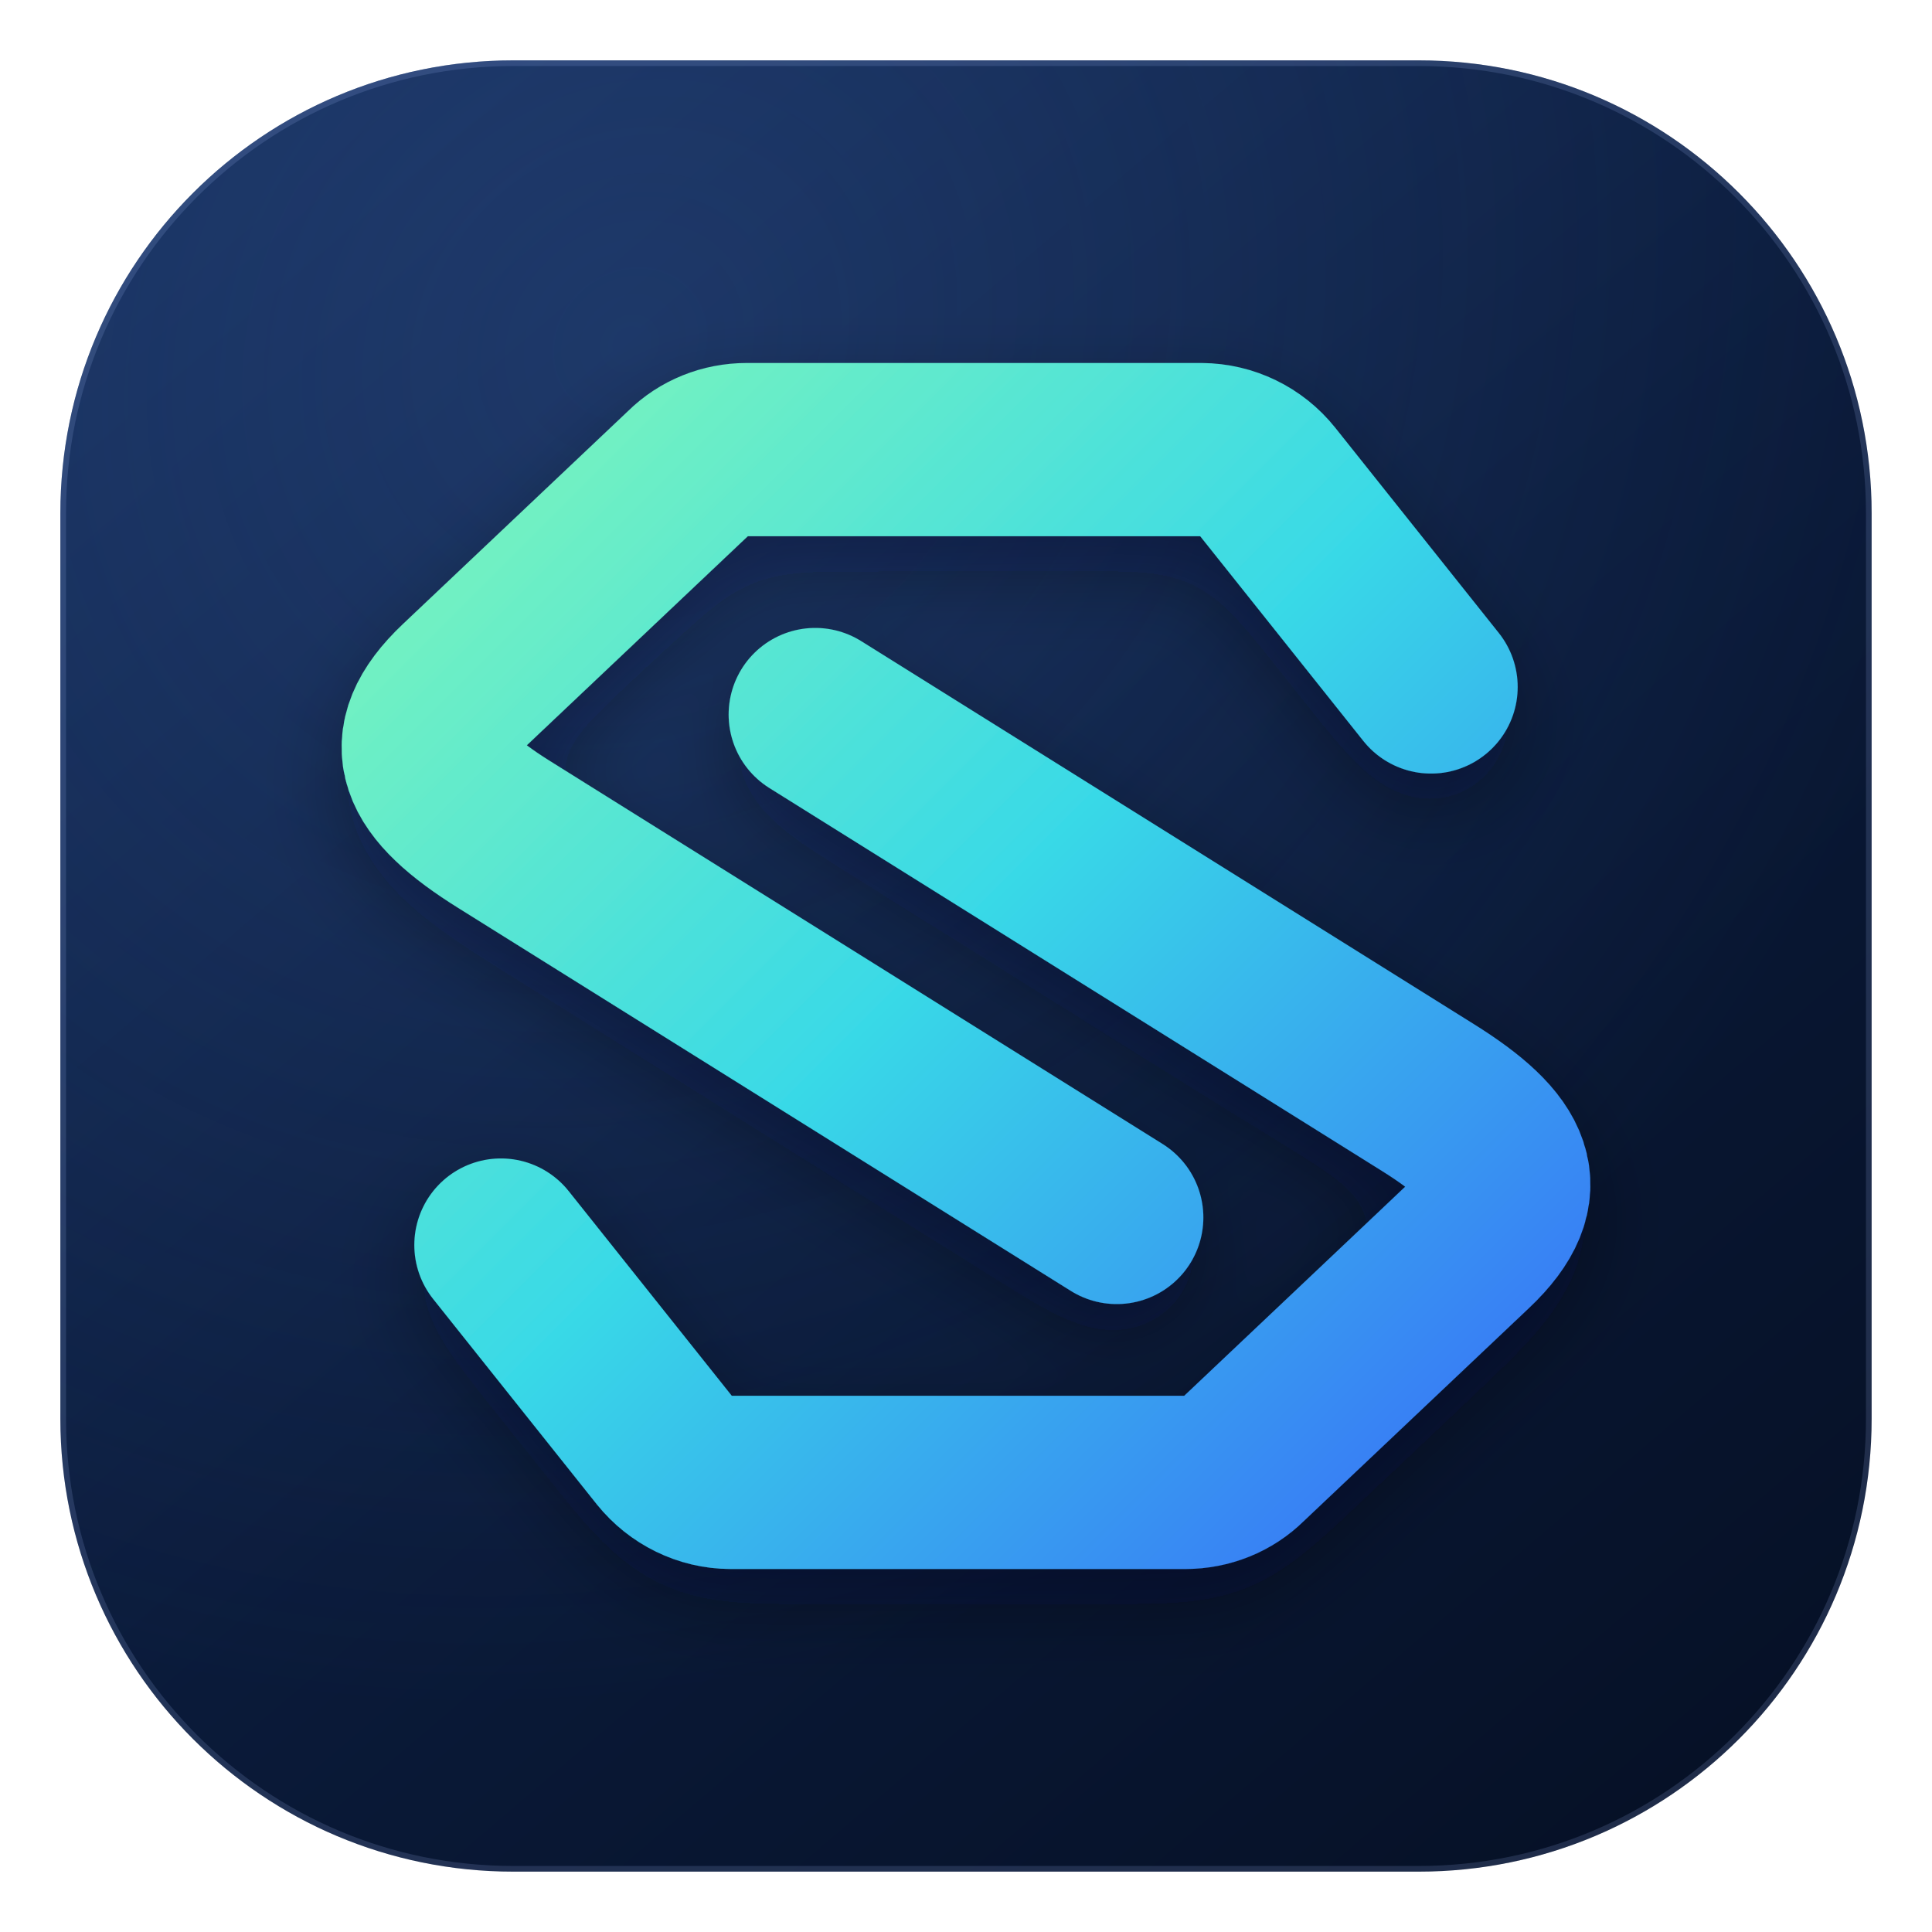
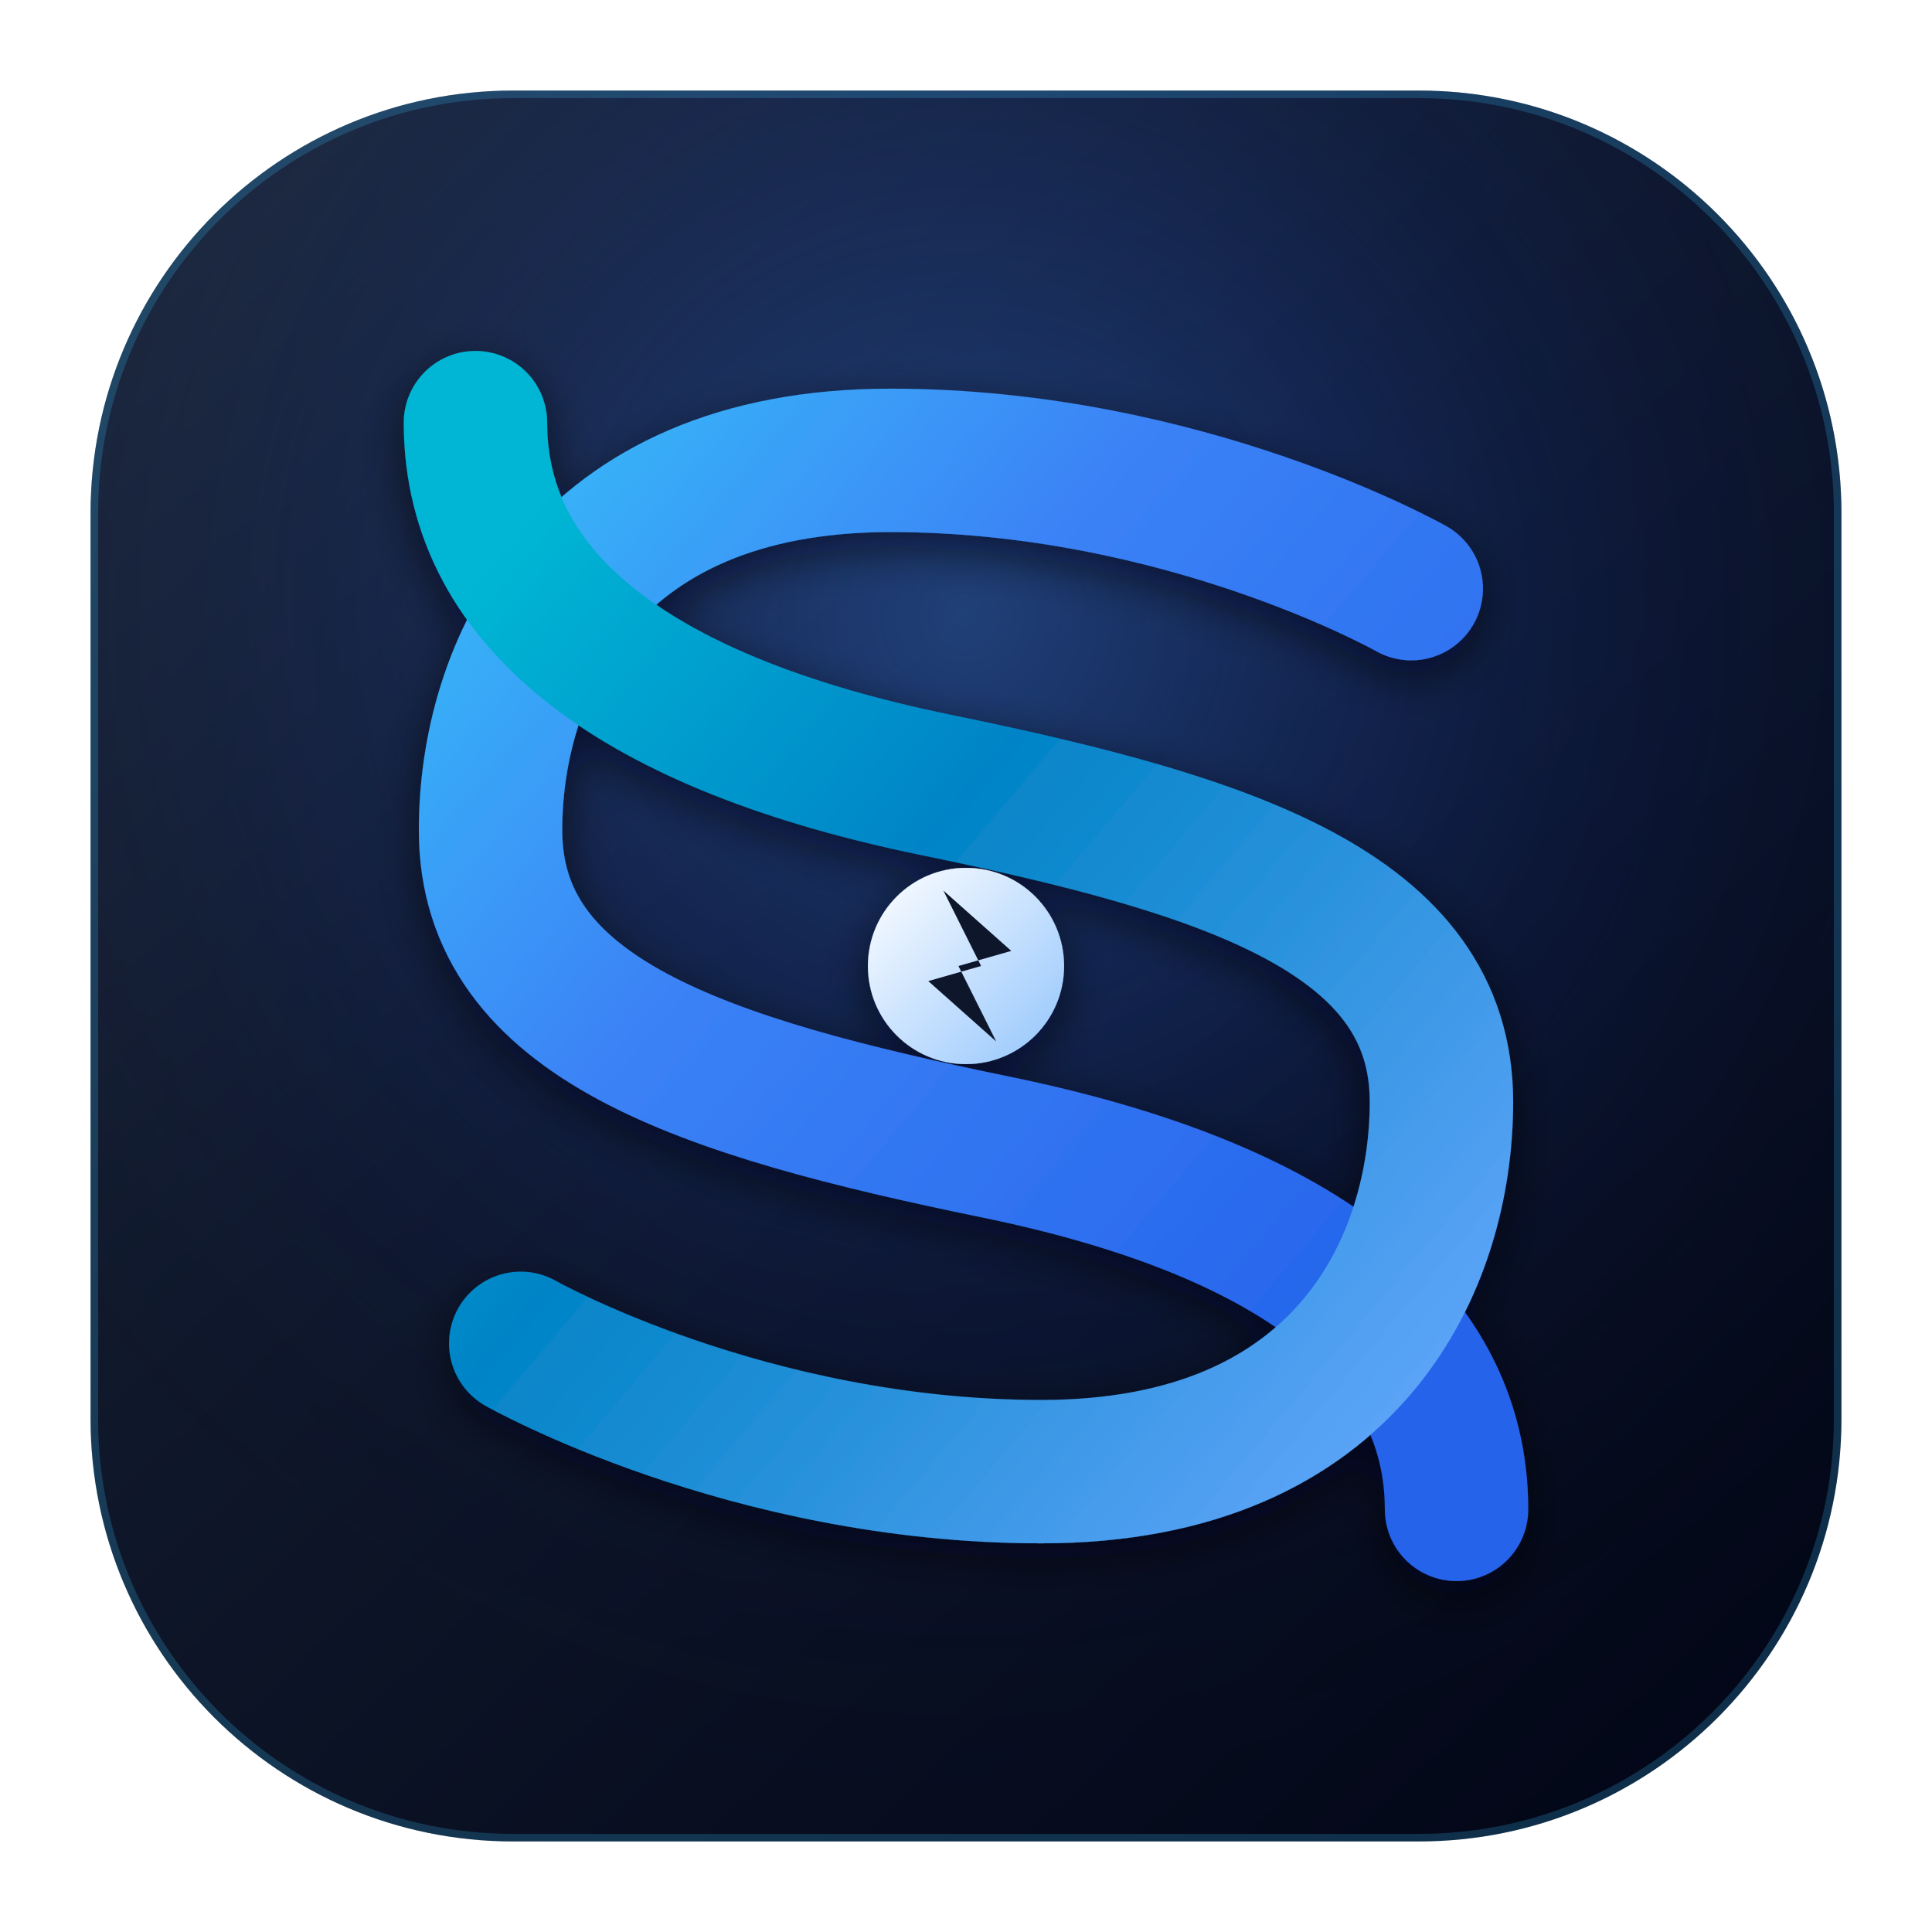
- <svg xmlns="http://www.w3.org/2000/svg" viewBox="0 0 512 512" role="img" aria-labelledby="title desc">
+ <svg xmlns="http://www.w3.org/2000/svg" viewBox="0 0 512 512" fill="none">
  <defs>
-     <linearGradient id="s2a-bg" x1="72" y1="44" x2="442" y2="478" gradientUnits="userSpaceOnUse">
-       <stop stop-color="#142B56" />
-       <stop offset=".52" stop-color="#0A1A39" />
-       <stop offset="1" stop-color="#061127" />
+     <linearGradient id="s2a-bg" x1="48" y1="32" x2="464" y2="480" gradientUnits="userSpaceOnUse">
+       <stop offset="0%" stop-color="#1e293b" />
+       <stop offset="40%" stop-color="#0f172a" />
+       <stop offset="100%" stop-color="#020617" />
    </linearGradient>
-     <radialGradient id="s2a-ambient" cx="0" cy="0" r="1" gradientUnits="userSpaceOnUse" gradientTransform="translate(168 92) rotate(51) scale(342 382)">
-       <stop stop-color="#3E68B0" stop-opacity=".28" />
-       <stop offset="1" stop-color="#3E68B0" stop-opacity="0" />
+     <radialGradient id="s2a-glow" cx="50%" cy="30%" r="70%">
+       <stop offset="0%" stop-color="#3b82f6" stop-opacity="0.38" />
+       <stop offset="50%" stop-color="#1d4ed8" stop-opacity="0.12" />
+       <stop offset="100%" stop-color="#020617" stop-opacity="0" />
    </radialGradient>
-     <linearGradient id="s2a-brand" x1="4" y1="4" x2="20" y2="20" gradientUnits="userSpaceOnUse">
-       <stop stop-color="#79F4BD" />
-       <stop offset=".48" stop-color="#39D9E7" />
-       <stop offset="1" stop-color="#3875F6" />
+     <linearGradient id="s2a-stream-top" x1="120" y1="120" x2="380" y2="340" gradientUnits="userSpaceOnUse">
+       <stop offset="0%" stop-color="#38bdf8" />
+       <stop offset="40%" stop-color="#3b82f6" />
+       <stop offset="100%" stop-color="#2563eb" />
    </linearGradient>
-     <filter id="s2a-shadow" x="-25%" y="-25%" width="150%" height="165%" color-interpolation-filters="sRGB">
-       <feDropShadow dx="0" dy=".55" stdDeviation=".65" flood-color="#020817" flood-opacity=".34" />
+     <linearGradient id="s2a-stream-bottom" x1="380" y1="380" x2="120" y2="160" gradientUnits="userSpaceOnUse">
+       <stop offset="0%" stop-color="#60a5fa" />
+       <stop offset="60%" stop-color="#0284c7" />
+       <stop offset="100%" stop-color="#06b6d4" />
+     </linearGradient>
+     <linearGradient id="s2a-spark" x1="0%" y1="0%" x2="100%" y2="100%">
+       <stop offset="0%" stop-color="#ffffff" />
+       <stop offset="100%" stop-color="#93c5fd" />
+     </linearGradient>
+     <filter id="s2a-shadow" x="-20%" y="-20%" width="140%" height="140%" color-interpolation-filters="sRGB">
+       <feDropShadow dx="0" dy="10" stdDeviation="14" flood-color="#2563eb" flood-opacity="0.32" />
+       <feDropShadow dx="0" dy="4" stdDeviation="6" flood-color="#020617" flood-opacity="0.6" />
    </filter>
  </defs>
-   <rect x="16" y="16" width="480" height="480" rx="120" fill="url(#s2a-bg)" />
-   <rect x="16" y="16" width="480" height="480" rx="120" fill="url(#s2a-ambient)" />
-   <rect x="16.75" y="16.75" width="478.5" height="478.5" rx="119.25" fill="none" stroke="#A5BFFF" stroke-opacity=".16" stroke-width="1.5" />
-   <g transform="translate(52 52) scale(17)" fill="none" stroke="url(#s2a-brand)" stroke-linecap="round" stroke-linejoin="round" stroke-width="2.7" filter="url(#s2a-shadow)">
-     <path d="m19.25 7.65-2.55-3.2a1.33 1.33 0 0 0-1.03-.5H8.58c-.34 0-.67.13-.91.37L4.15 7.65c-.93.88-.6 1.52.65 2.3l9.55 5.97" />
-     <path d="m4.75 16.35 2.55 3.2c.25.31.63.5 1.03.5h7.09c.34 0 .67-.13.91-.37l3.52-3.33c.93-.88.6-1.52-.65-2.3L9.65 8.08" />
+   <rect x="24" y="24" width="464" height="464" rx="112" fill="url(#s2a-bg)" />
+   <rect x="24" y="24" width="464" height="464" rx="112" fill="url(#s2a-glow)" />
+   <rect x="25" y="25" width="462" height="462" rx="111" stroke="#38bdf8" stroke-opacity="0.22" stroke-width="2" />
+   <g filter="url(#s2a-shadow)">
+     <path d="M 374 156 C 374 156, 314 122, 236 122 C 154 122, 130 178, 130 220 C 130 270, 186 288, 264 304 C 342 320, 386 352, 386 400" fill="none" stroke="url(#s2a-stream-top)" stroke-width="38" stroke-linecap="round" stroke-linejoin="round" />
+     <path d="M 138 356 C 138 356, 198 390, 276 390 C 358 390, 382 334, 382 292 C 382 242, 326 224, 248 208 C 170 192, 126 160, 126 112" fill="none" stroke="url(#s2a-stream-bottom)" stroke-width="38" stroke-linecap="round" stroke-linejoin="round" />
+     <circle cx="256" cy="256" r="26" fill="url(#s2a-spark)" />
+     <path d="M 250 236 L 268 252 L 254 256 L 264 276 L 246 260 L 260 256 Z" fill="#0f172a" />
  </g>
</svg>
